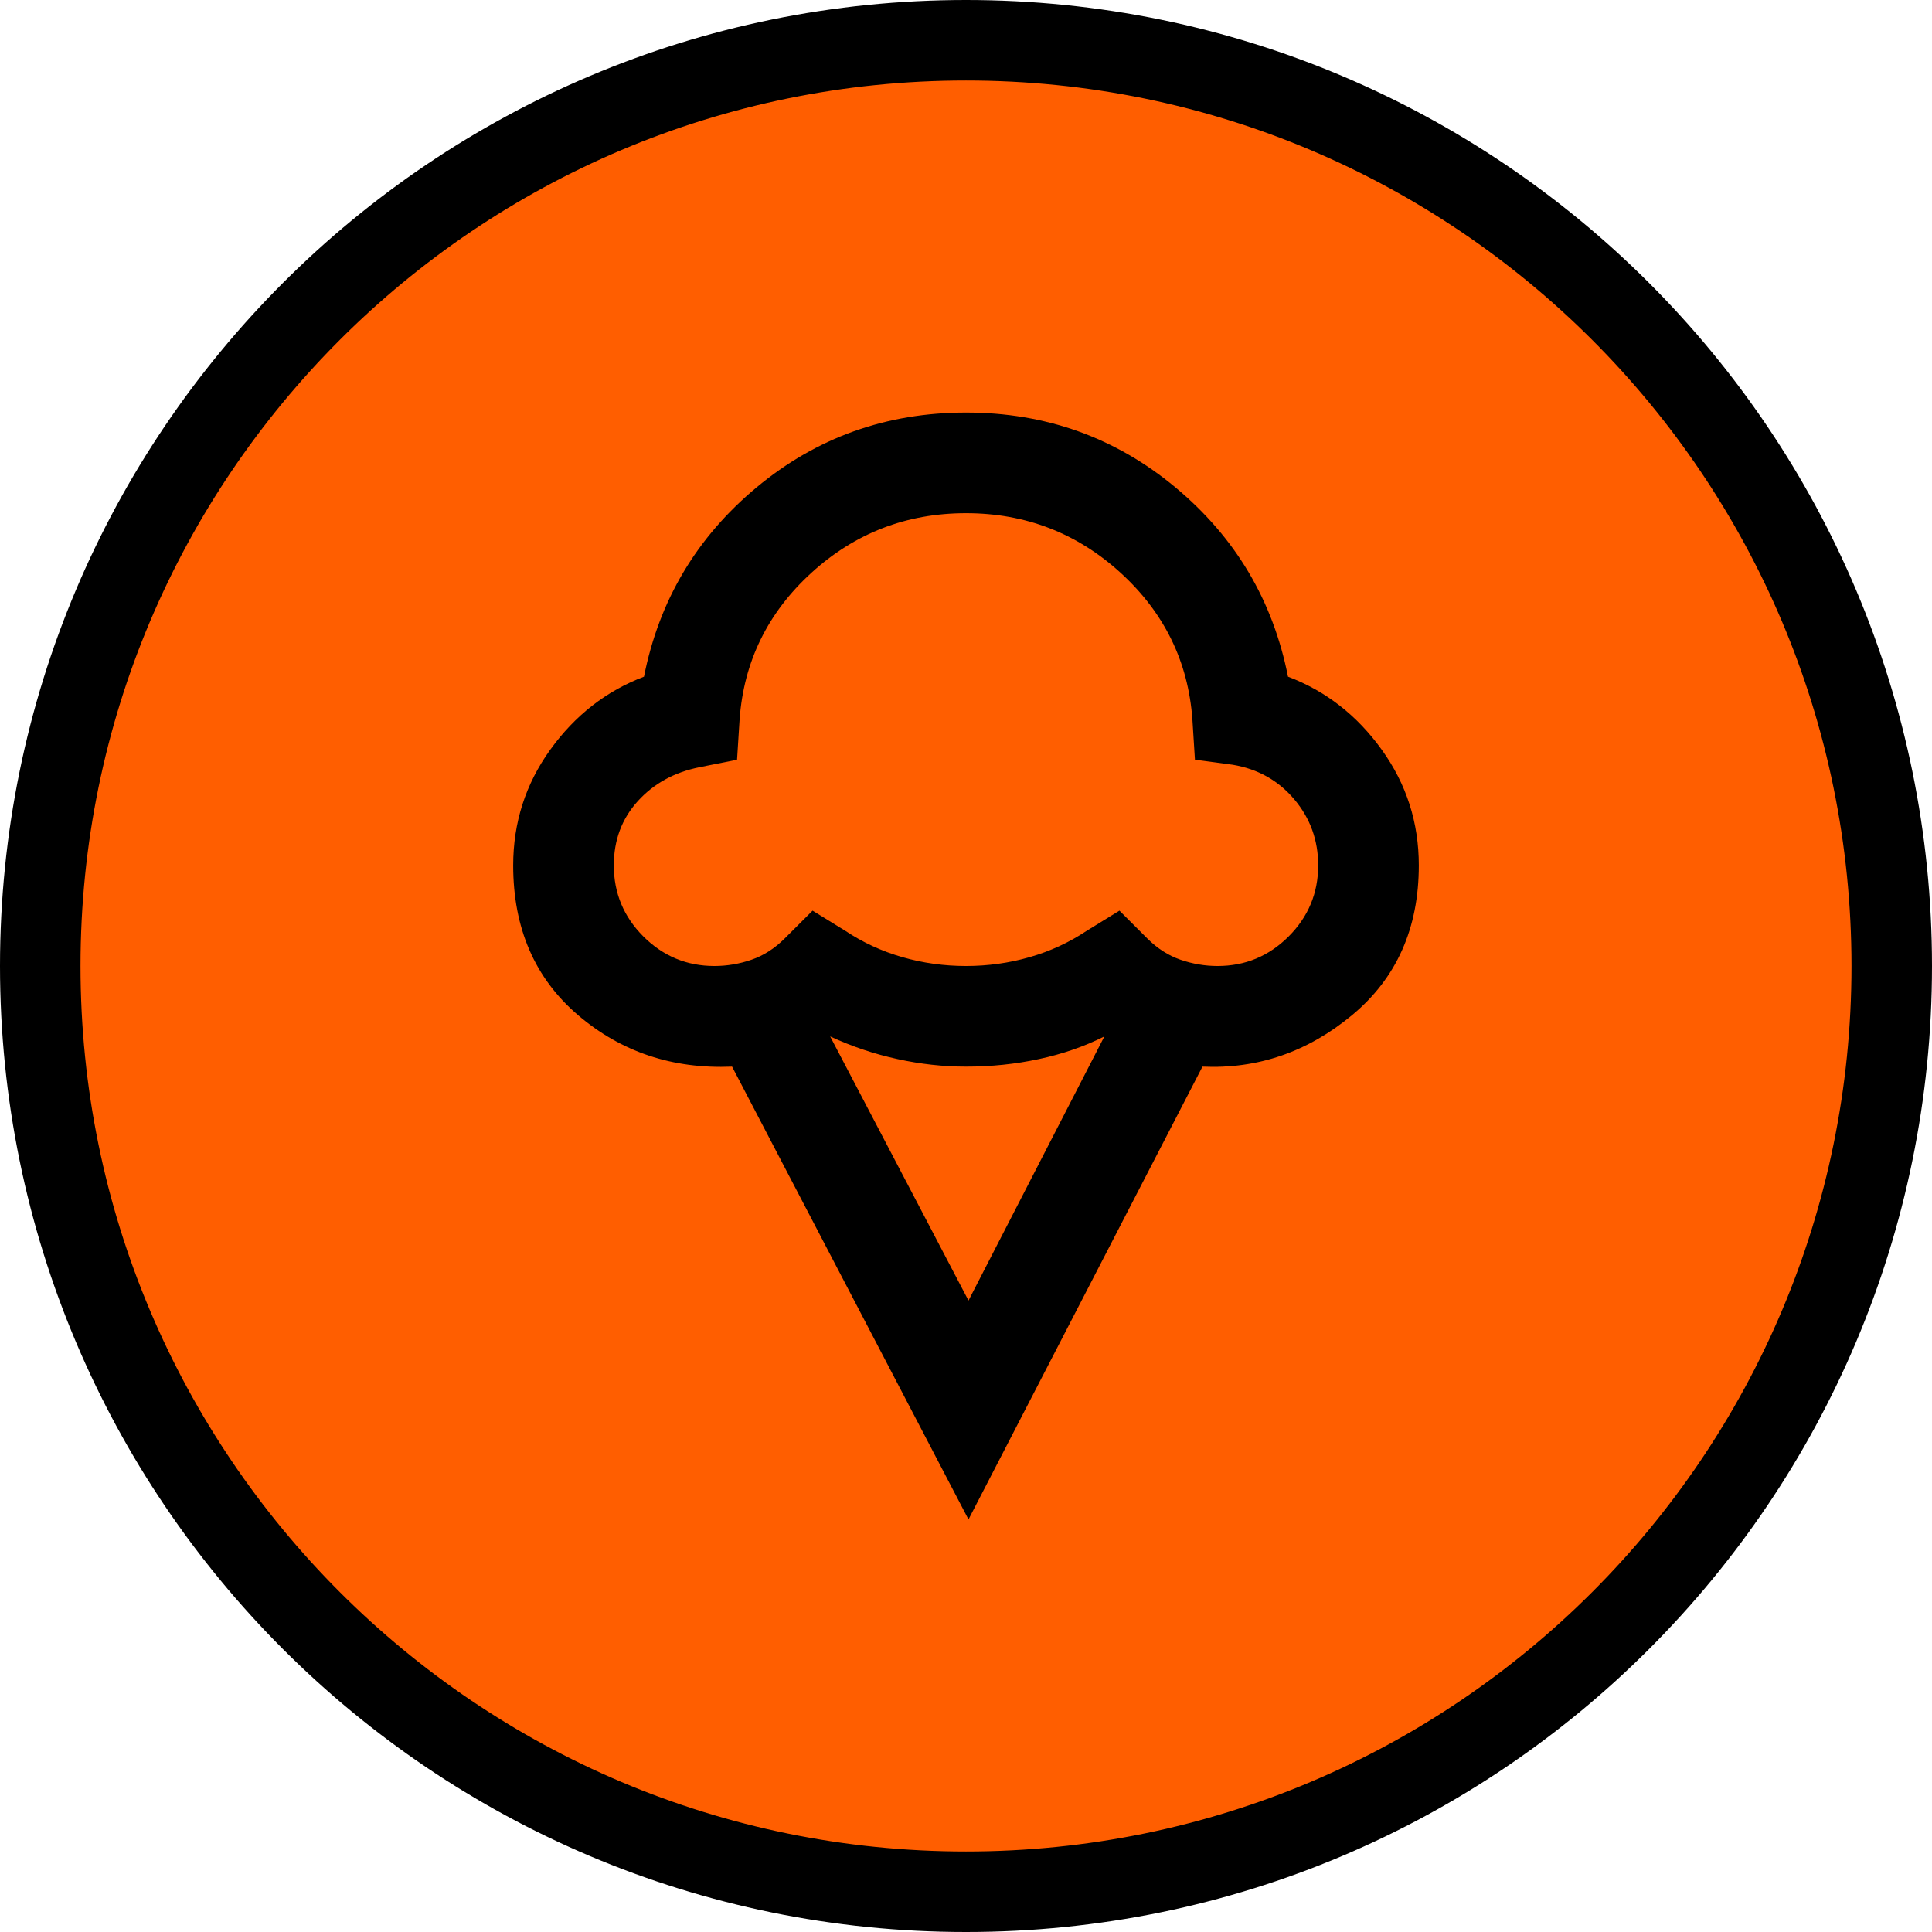
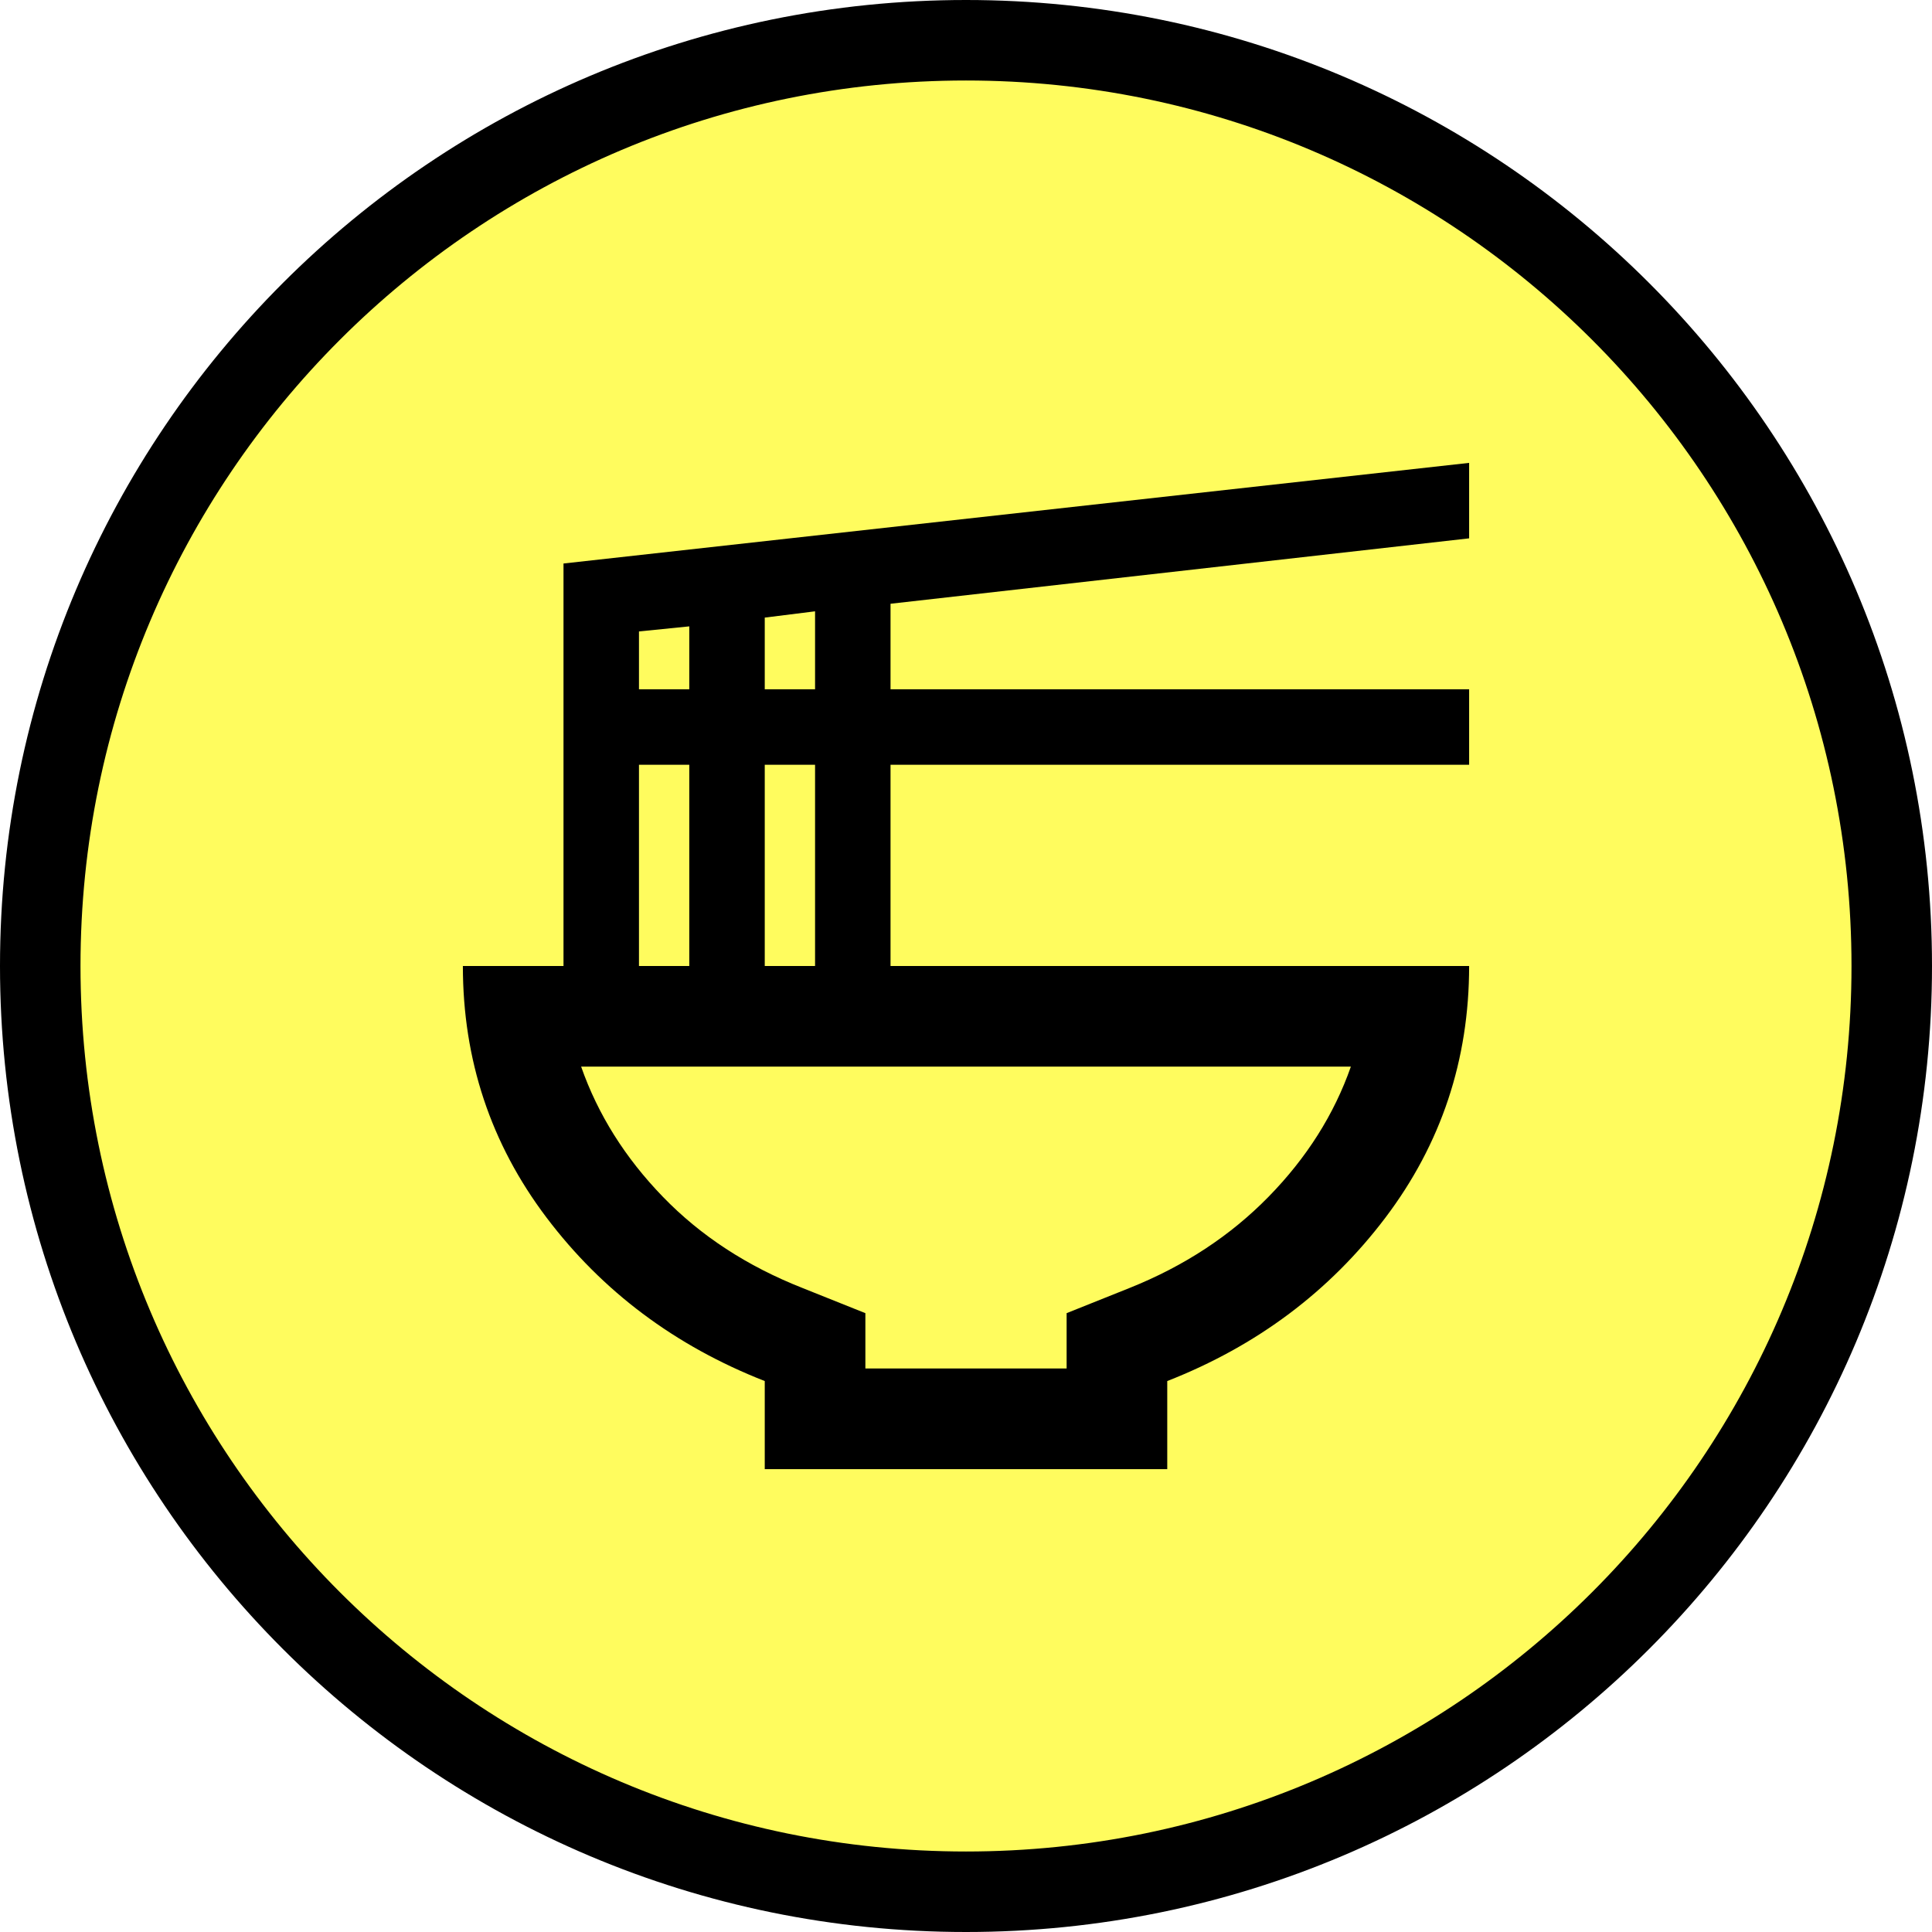
<svg xmlns="http://www.w3.org/2000/svg" width="48" height="48" viewBox="0 0 48 48" fill="none">
-   <rect x="1" y="1" width="46" height="46" rx="23" fill="#FF5E00" />
+   <rect x="1" y="1" width="46" height="46" rx="23" fill="#FFFC5E" />
  <rect x="1" y="1" width="46" height="46" rx="23" stroke="black" stroke-width="2" />
-   <path d="M24.062 37.75L18.188 26.5C16.708 26.562 15.432 26.135 14.359 25.219C13.287 24.302 12.75 23.062 12.75 21.5C12.75 20.438 13.057 19.479 13.672 18.625C14.287 17.771 15.062 17.167 16 16.812C16.375 14.917 17.307 13.349 18.797 12.109C20.287 10.87 22.021 10.25 24 10.25C25.979 10.25 27.713 10.87 29.203 12.109C30.693 13.349 31.625 14.917 32 16.812C32.938 17.167 33.714 17.771 34.328 18.625C34.943 19.479 35.25 20.438 35.25 21.5C35.25 23.062 34.698 24.302 33.594 25.219C32.49 26.135 31.25 26.562 29.875 26.5L24.062 37.75ZM17.75 24C18.062 24 18.37 23.948 18.672 23.844C18.974 23.74 19.25 23.562 19.5 23.312L20.188 22.625L21 23.125C21.438 23.417 21.912 23.635 22.422 23.781C22.932 23.927 23.458 24 24 24C24.542 24 25.068 23.927 25.578 23.781C26.088 23.635 26.562 23.417 27 23.125L27.812 22.625L28.5 23.312C28.75 23.562 29.026 23.74 29.328 23.844C29.63 23.948 29.938 24 30.25 24C30.938 24 31.526 23.755 32.016 23.266C32.505 22.776 32.75 22.188 32.75 21.5C32.75 20.875 32.552 20.328 32.156 19.859C31.76 19.391 31.25 19.104 30.625 19L29.688 18.875L29.625 17.875C29.521 16.438 28.927 15.224 27.844 14.234C26.76 13.245 25.479 12.75 24 12.75C22.521 12.75 21.24 13.245 20.156 14.234C19.073 15.224 18.479 16.438 18.375 17.875L18.312 18.875L17.375 19.062C16.75 19.188 16.24 19.469 15.844 19.906C15.448 20.344 15.25 20.875 15.25 21.5C15.25 22.188 15.495 22.776 15.984 23.266C16.474 23.755 17.062 24 17.75 24ZM24.062 32.312L27.438 25.75C26.938 26 26.396 26.188 25.812 26.312C25.229 26.438 24.625 26.5 24 26.5C23.438 26.5 22.87 26.438 22.297 26.312C21.724 26.188 21.167 26 20.625 25.75L24.062 32.312Z" fill="black" />
+   <path d="M21.5 34H26.5V32.625L28.062 32C29.417 31.458 30.568 30.703 31.516 29.734C32.464 28.766 33.146 27.688 33.562 26.5H14.438C14.854 27.688 15.531 28.766 16.469 29.734C17.406 30.703 18.562 31.458 19.938 32L21.5 32.625V34ZM19 36.5V34.312C16.771 33.438 14.963 32.083 13.578 30.25C12.193 28.417 11.5 26.333 11.5 24H14V14L36.5 11.5V13.375L22.125 15V17.125H36.5V19H22.125V24H36.5C36.5 26.333 35.807 28.417 34.422 30.25C33.036 32.083 31.229 33.438 29 34.312V36.5H19ZM19 17.125H20.25V15.188L19 15.344V17.125ZM15.875 17.125H17.125V15.562L15.875 15.688V17.125ZM19 24H20.25V19H19V24ZM15.875 24H17.125V19H15.875V24Z" fill="black" />
</svg>
